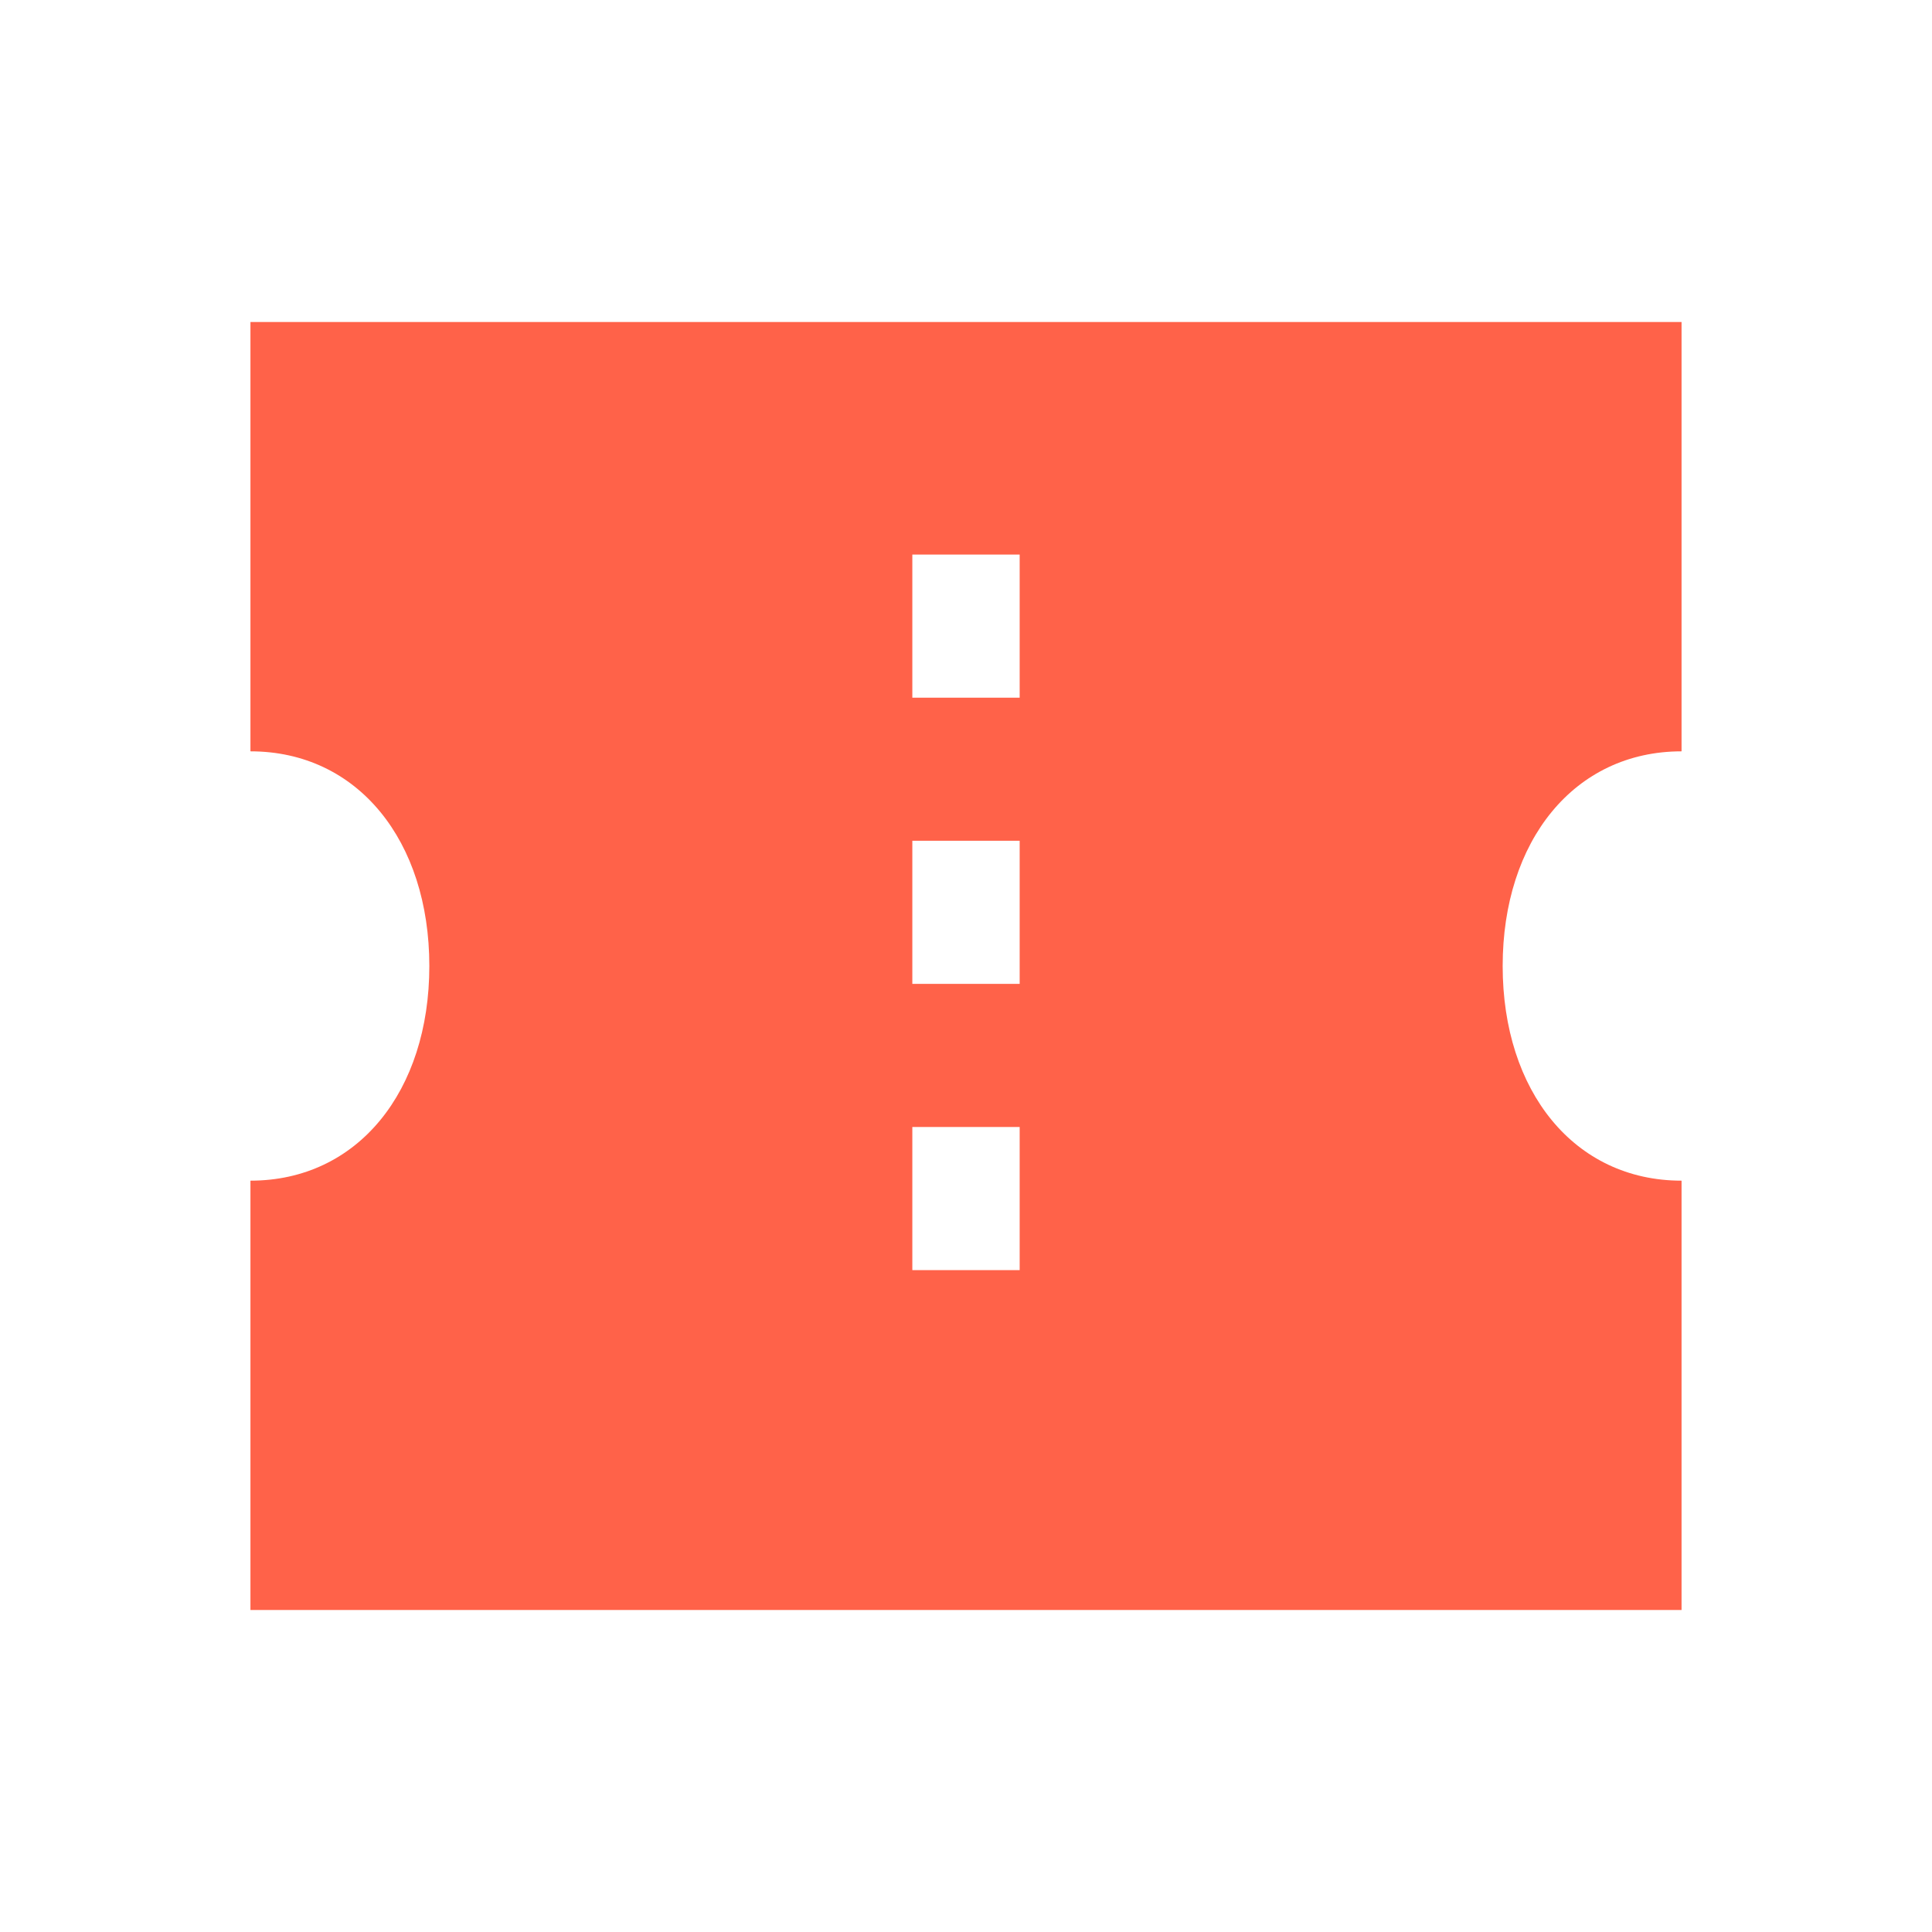
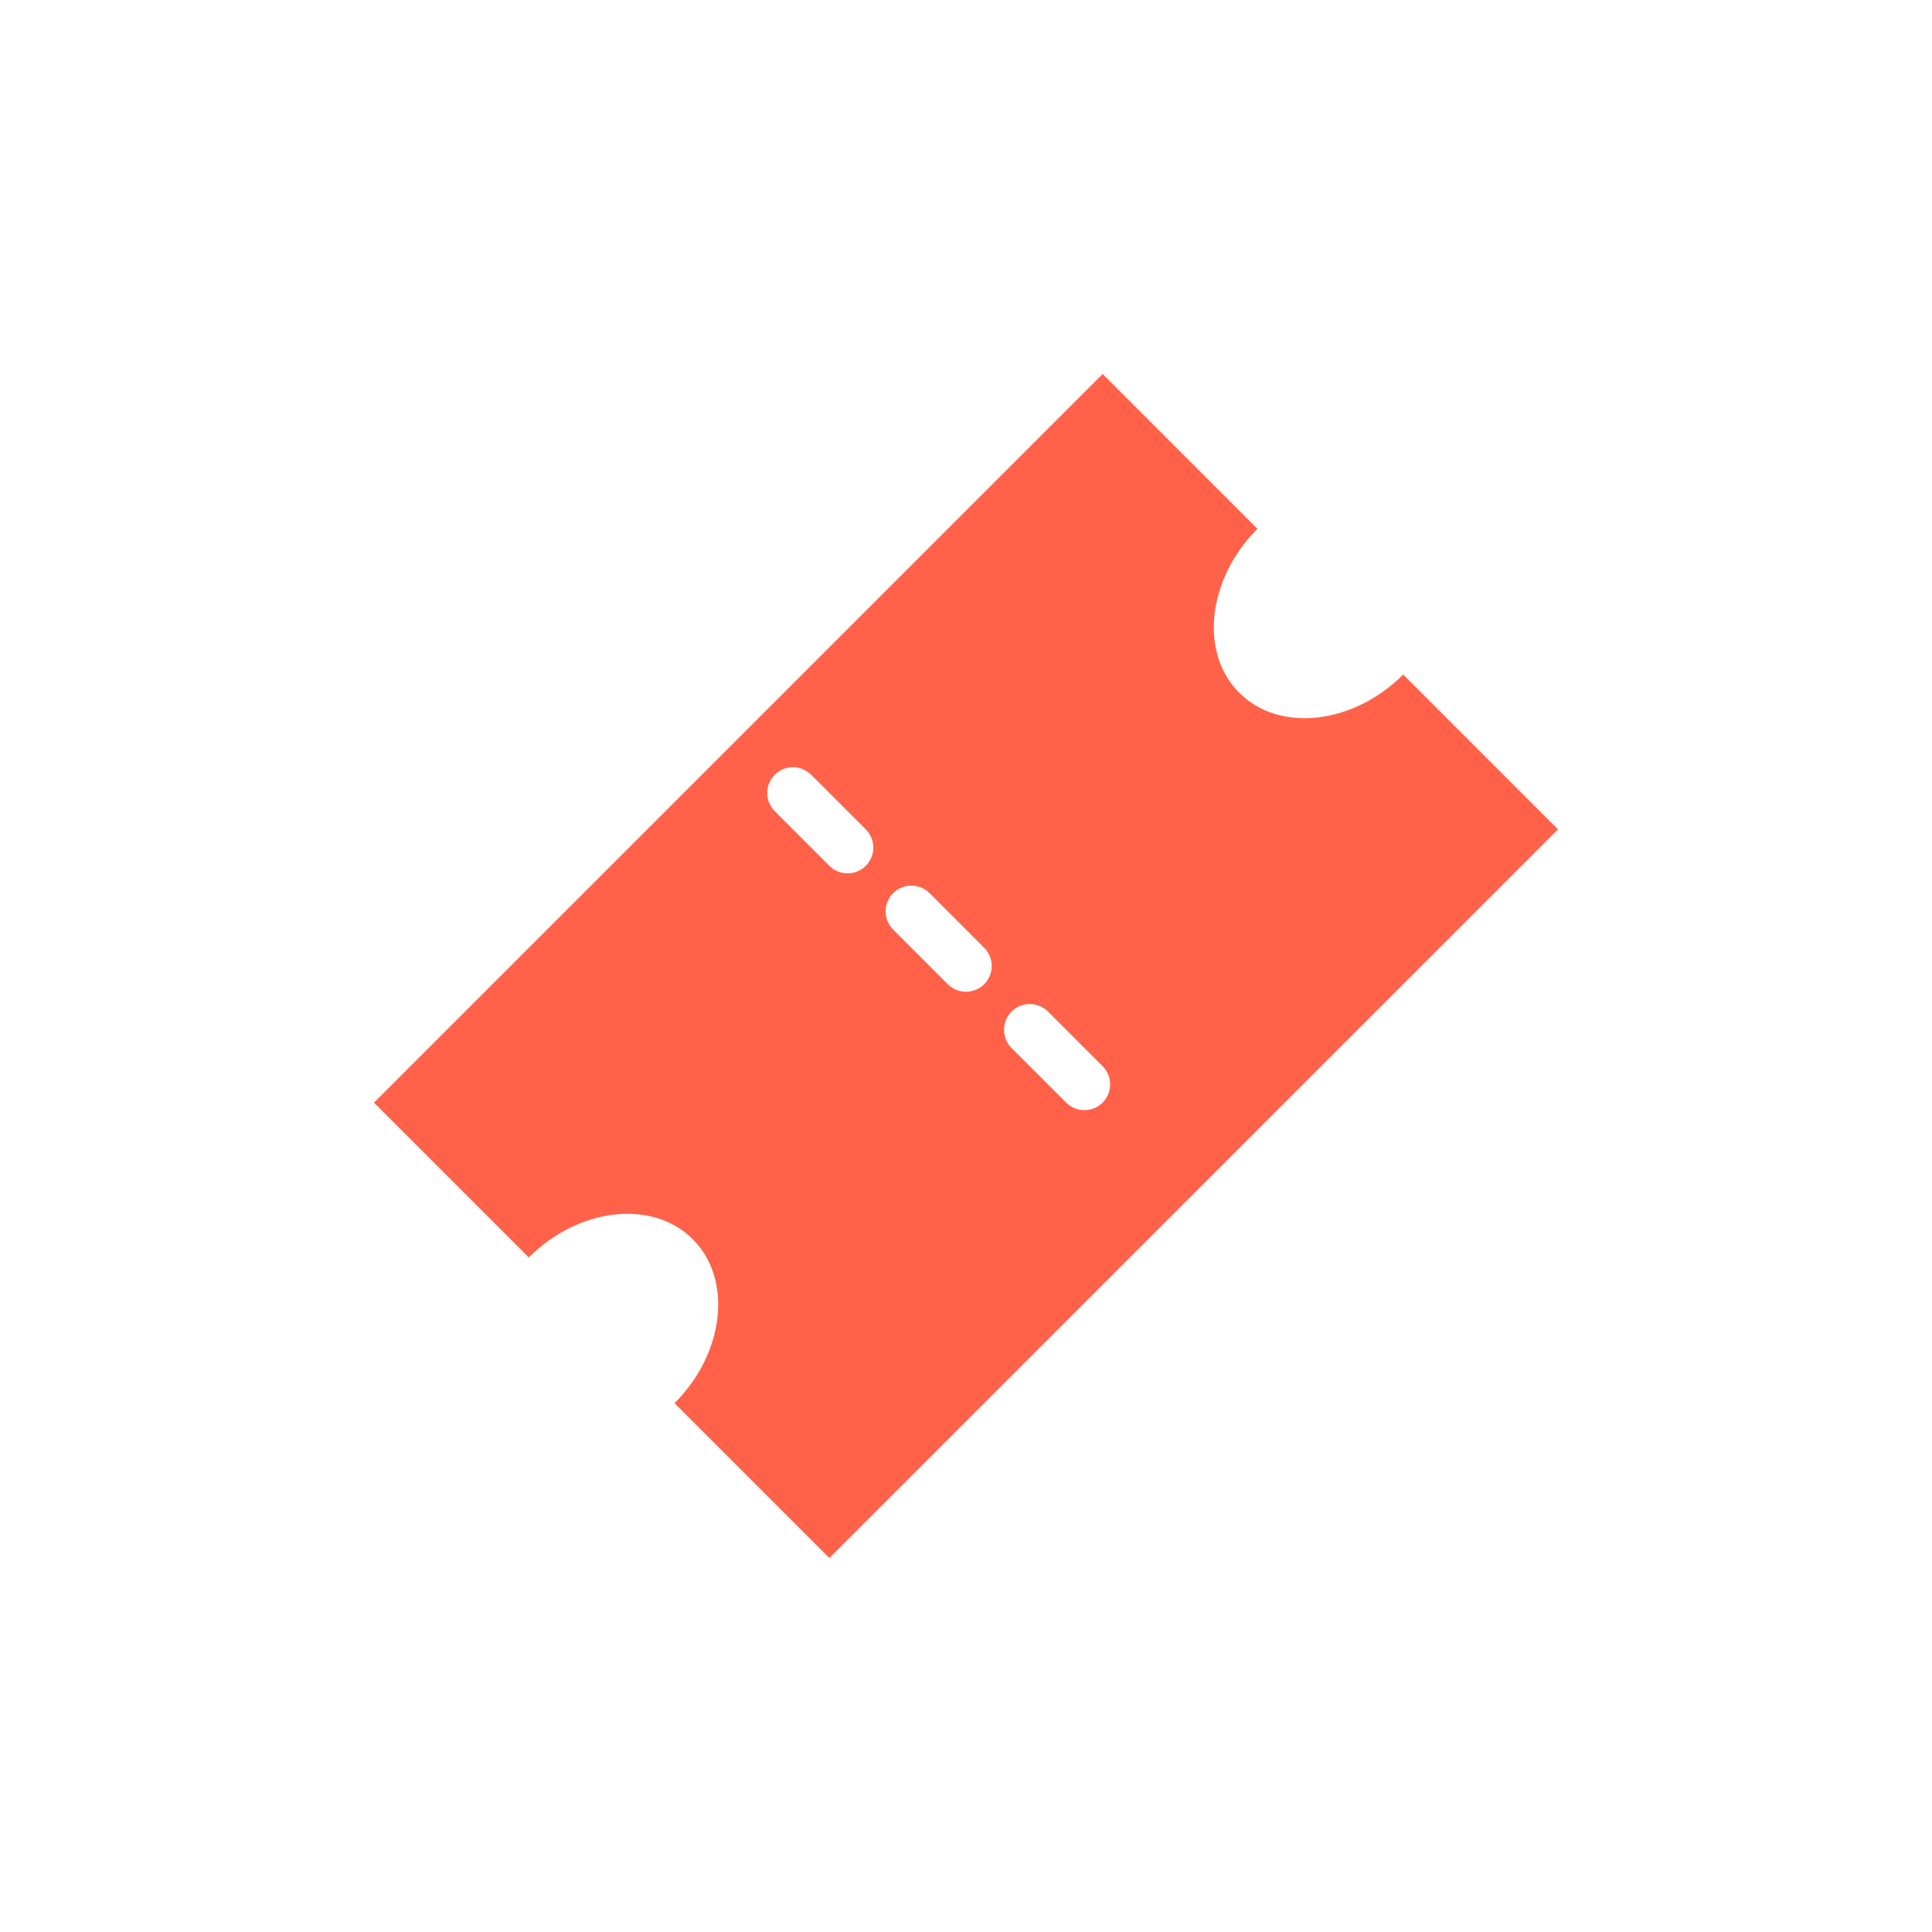
<svg xmlns="http://www.w3.org/2000/svg" viewBox="0 0 108 108">
-   <path fill="#FF6249" fill-rule="evenodd" d="M14 18h80v24c-6 0-10 5-10 12s4 12 10 12v24H14V66c6 0 10-5 10-12s-4-12-10-12V18zm37 13h6v8h-6v-8zm0 16h6v8h-6v-8zm0 16h6v8h-6v-8z" />
+   <g transform="translate(54 54) rotate(-45) scale(.72) translate(-54 -54)">
+     <path fill="#FF6249" fill-rule="evenodd" d="M14 29h80v17c-5.5 0-10 3.6-10 8s4.5 8 10 8v17H14V62c5.5 0 10-3.6 10-8s-4.5-8-10-8V29zm38 6c0-1.1.9-2 2-2s2 .9 2 2v6c0 1.1-.9 2-2 2s-2-.9-2-2v-6zm0 13c0-1.1.9-2 2-2s2 .9 2 2v6c0 1.1-.9 2-2 2s-2-.9-2-2v-6zm0 13c0-1.1.9-2 2-2s2 .9 2 2v6c0 1.1-.9 2-2 2s-2-.9-2-2v-6z" />
+   </g>
</svg>
